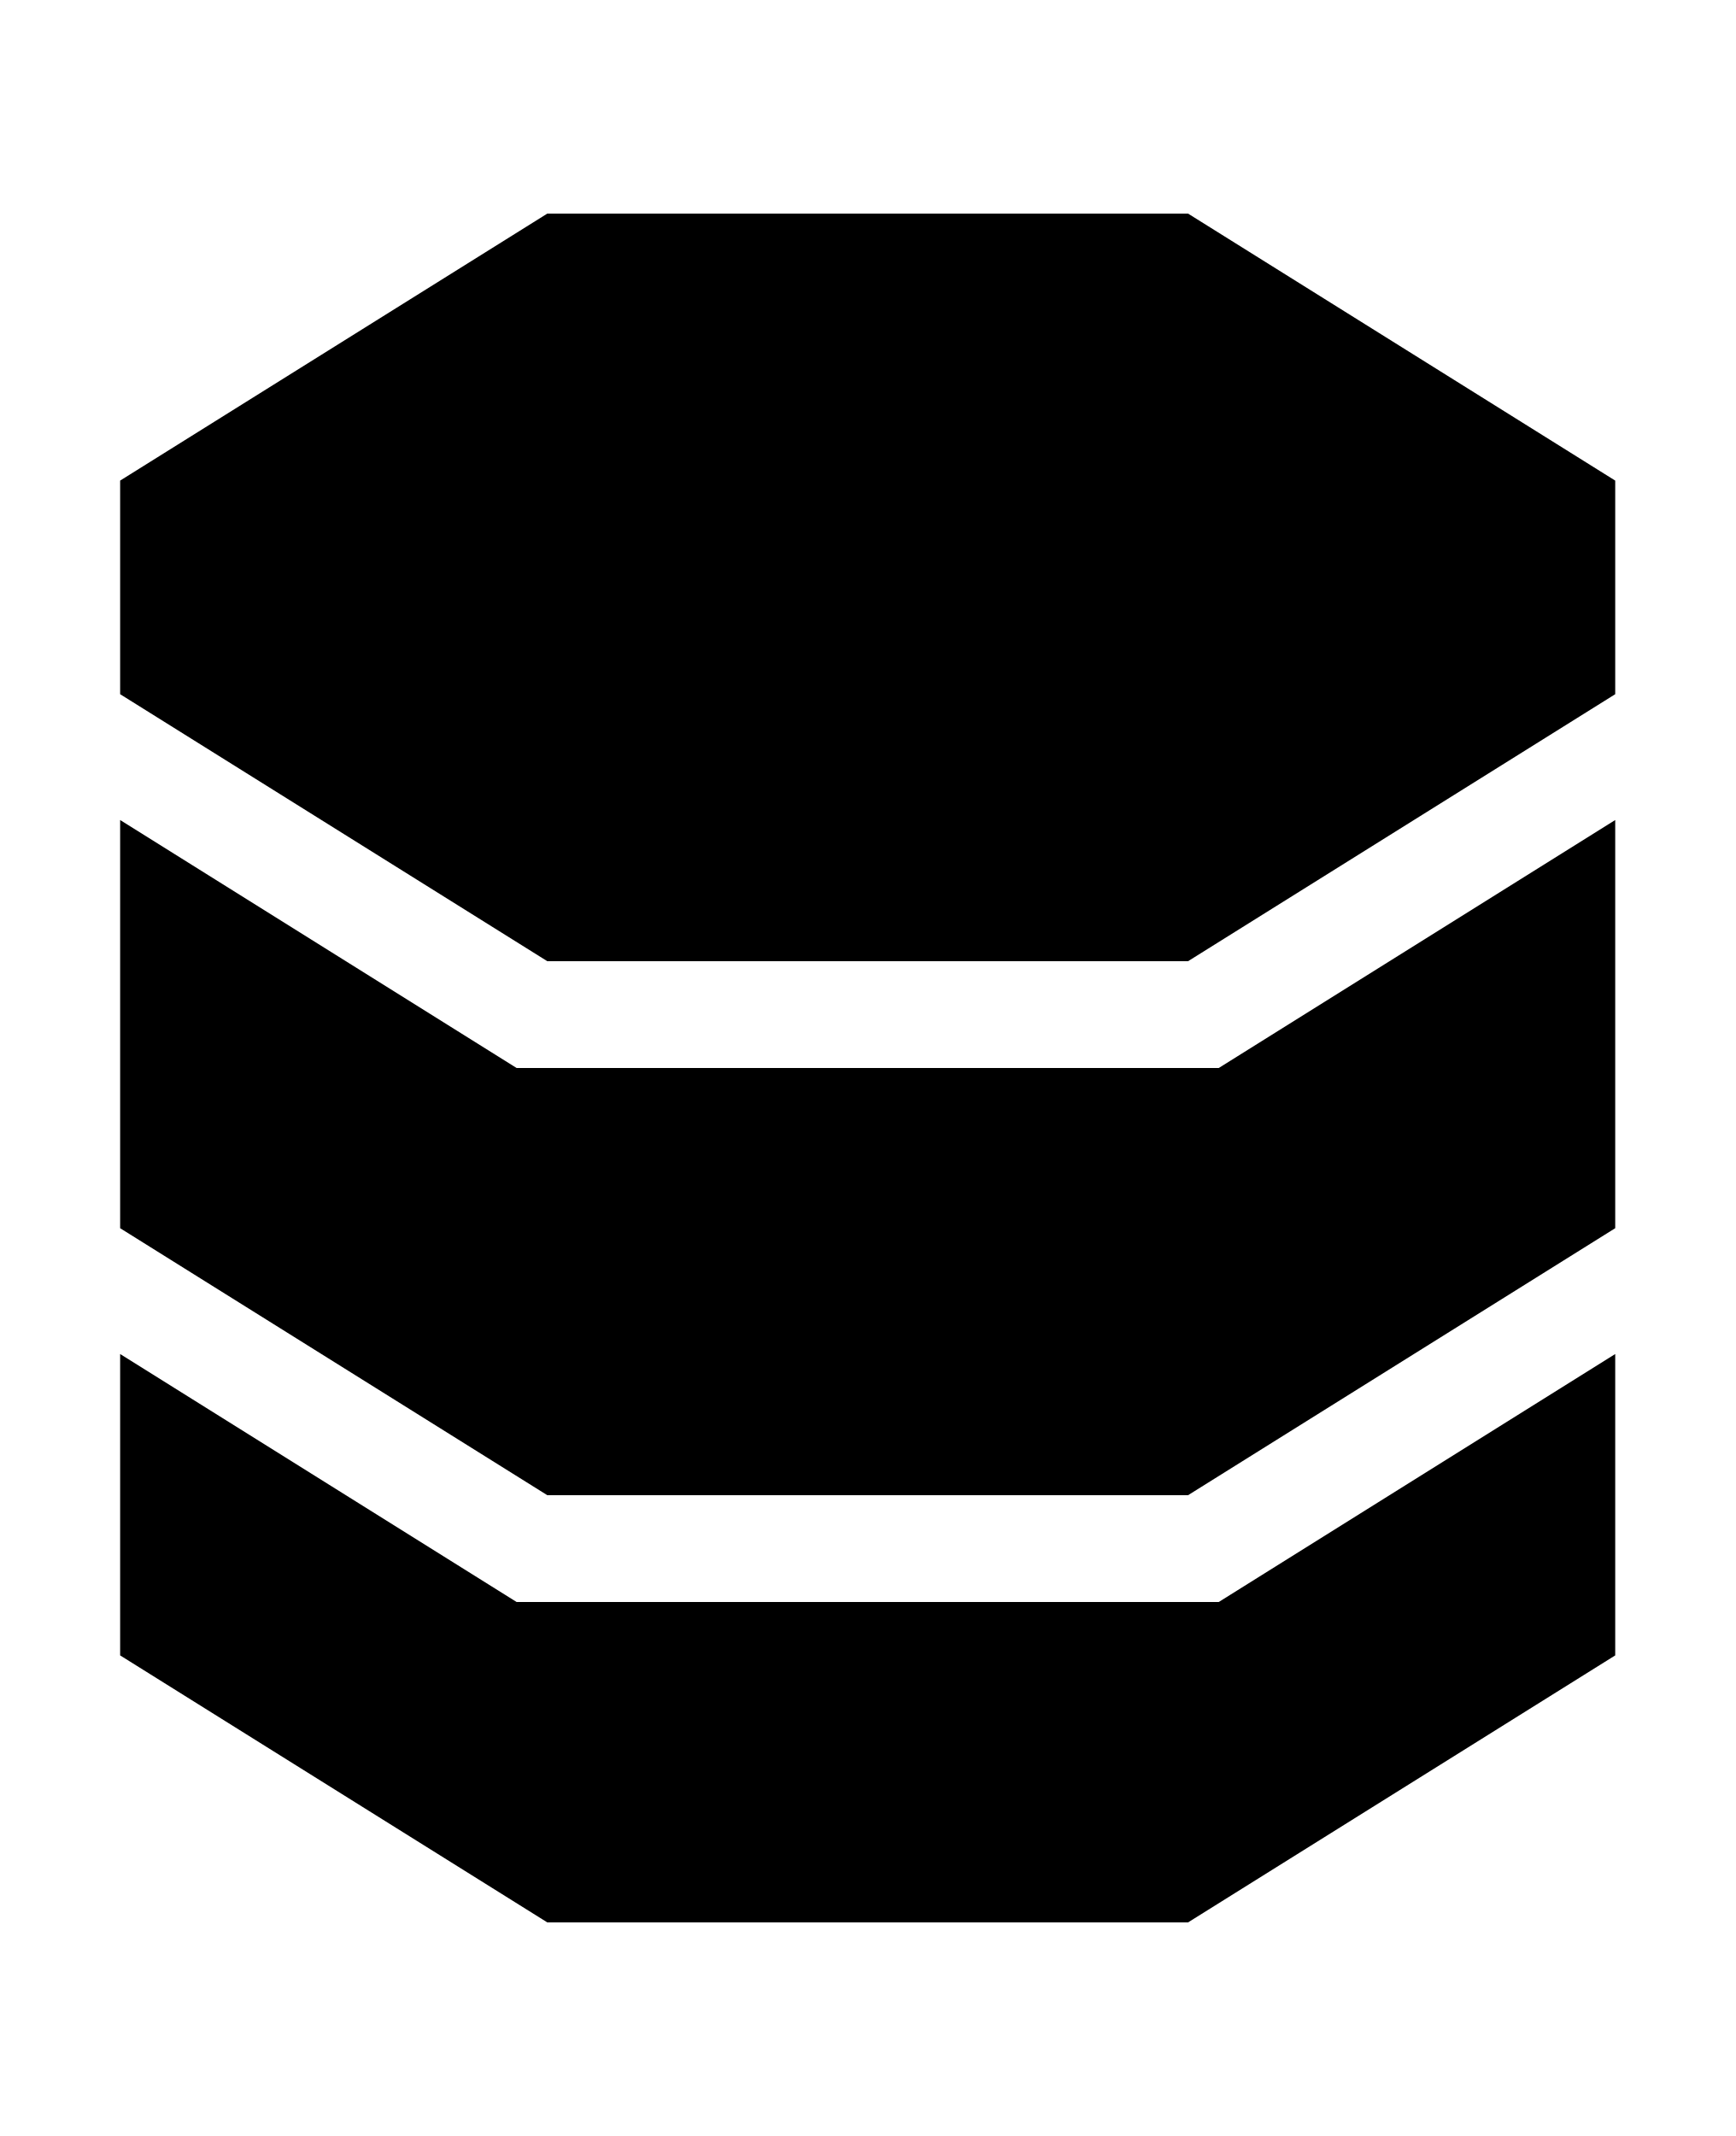
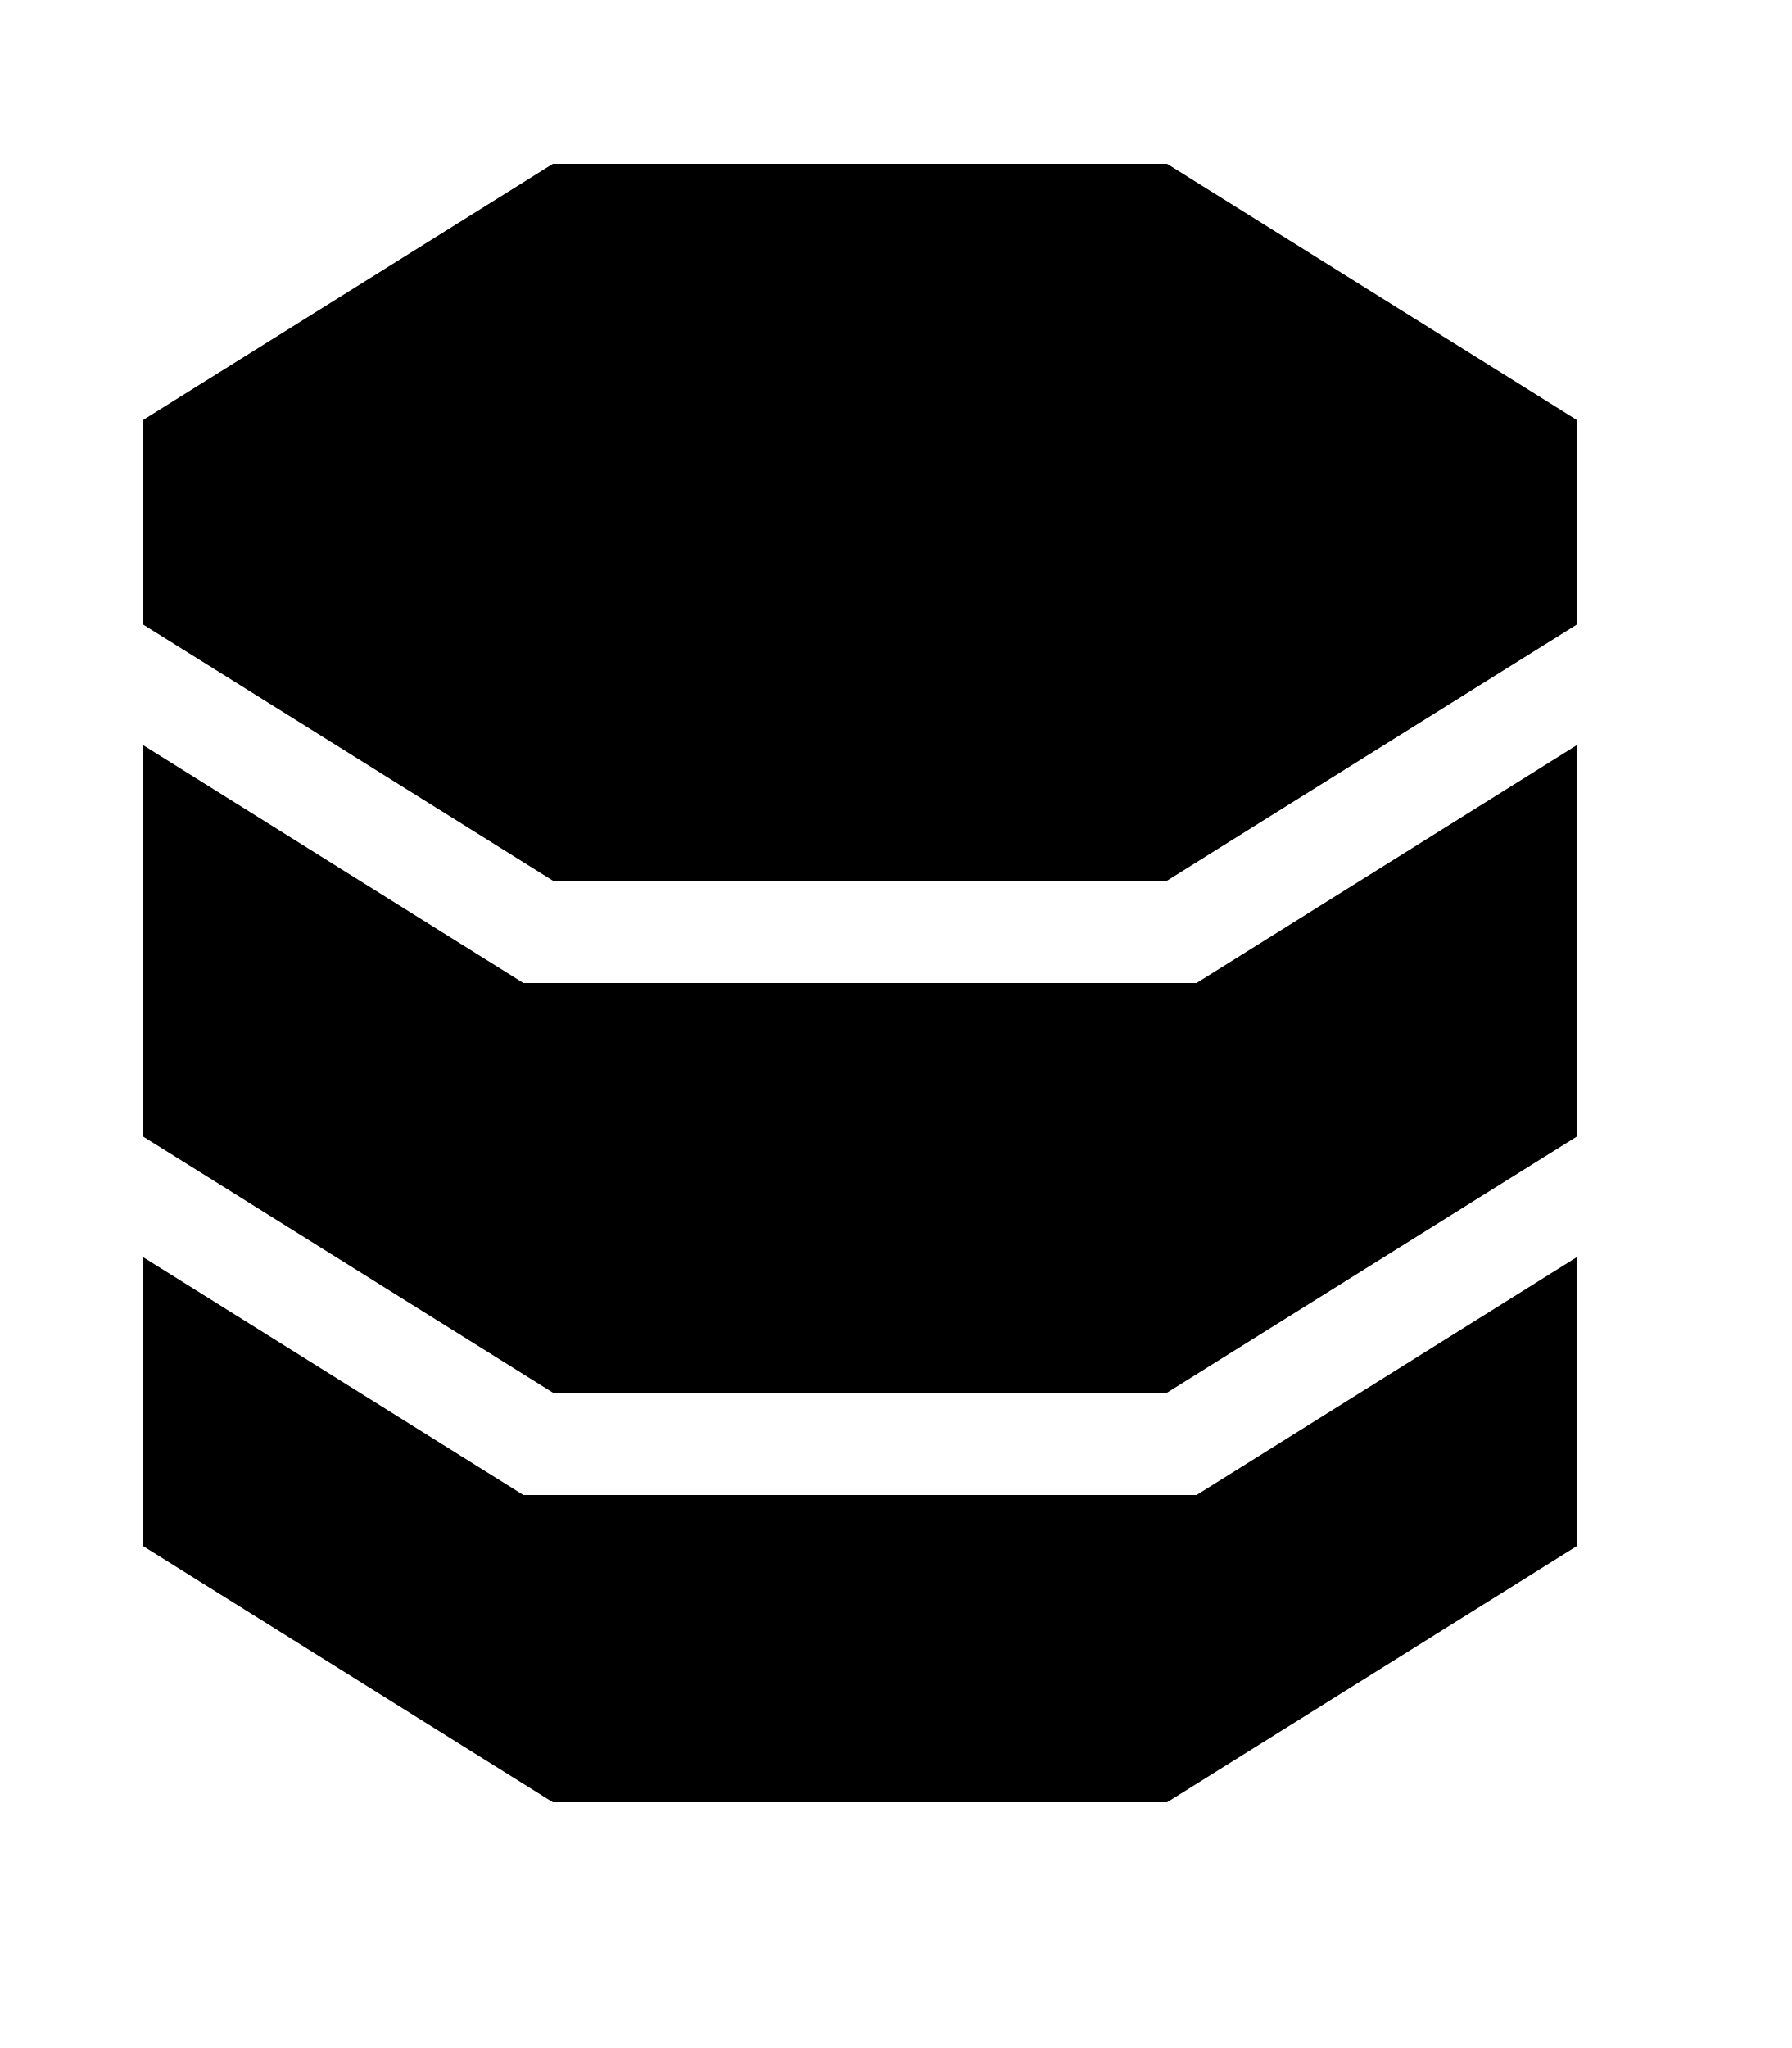
- <svg xmlns="http://www.w3.org/2000/svg" viewBox="0 0 260 320">
-   <path transform="translate(18, 32)" d="M224 40v16 8 8L160 112H64L0 72V64 56 40L64 0H160L224 40zM0 216v-45.15L59.4 208H164.6L224 170.85V216L160 256H64L0 216zM224 144v8L160 192H64L0 152V144 90.85L59.4 128H164.6L224 90.85V144z" />
+ <svg xmlns="http://www.w3.org/2000/svg" viewBox="0 0 448 512">
+   <path transform="scale(0.8) translate(44.8, 51.2)" d="M448 80v32 16 16L320 224H128L0 144V128 112 80L128 0H320L448 80zM0 432V341.7L118.8 416H329.2L448 341.7V432L320 512H128L0 432zM448 288v16L320 384H128L0 304V288 181.7L118.8 256H329.2L448 181.7V288z" />
</svg>
